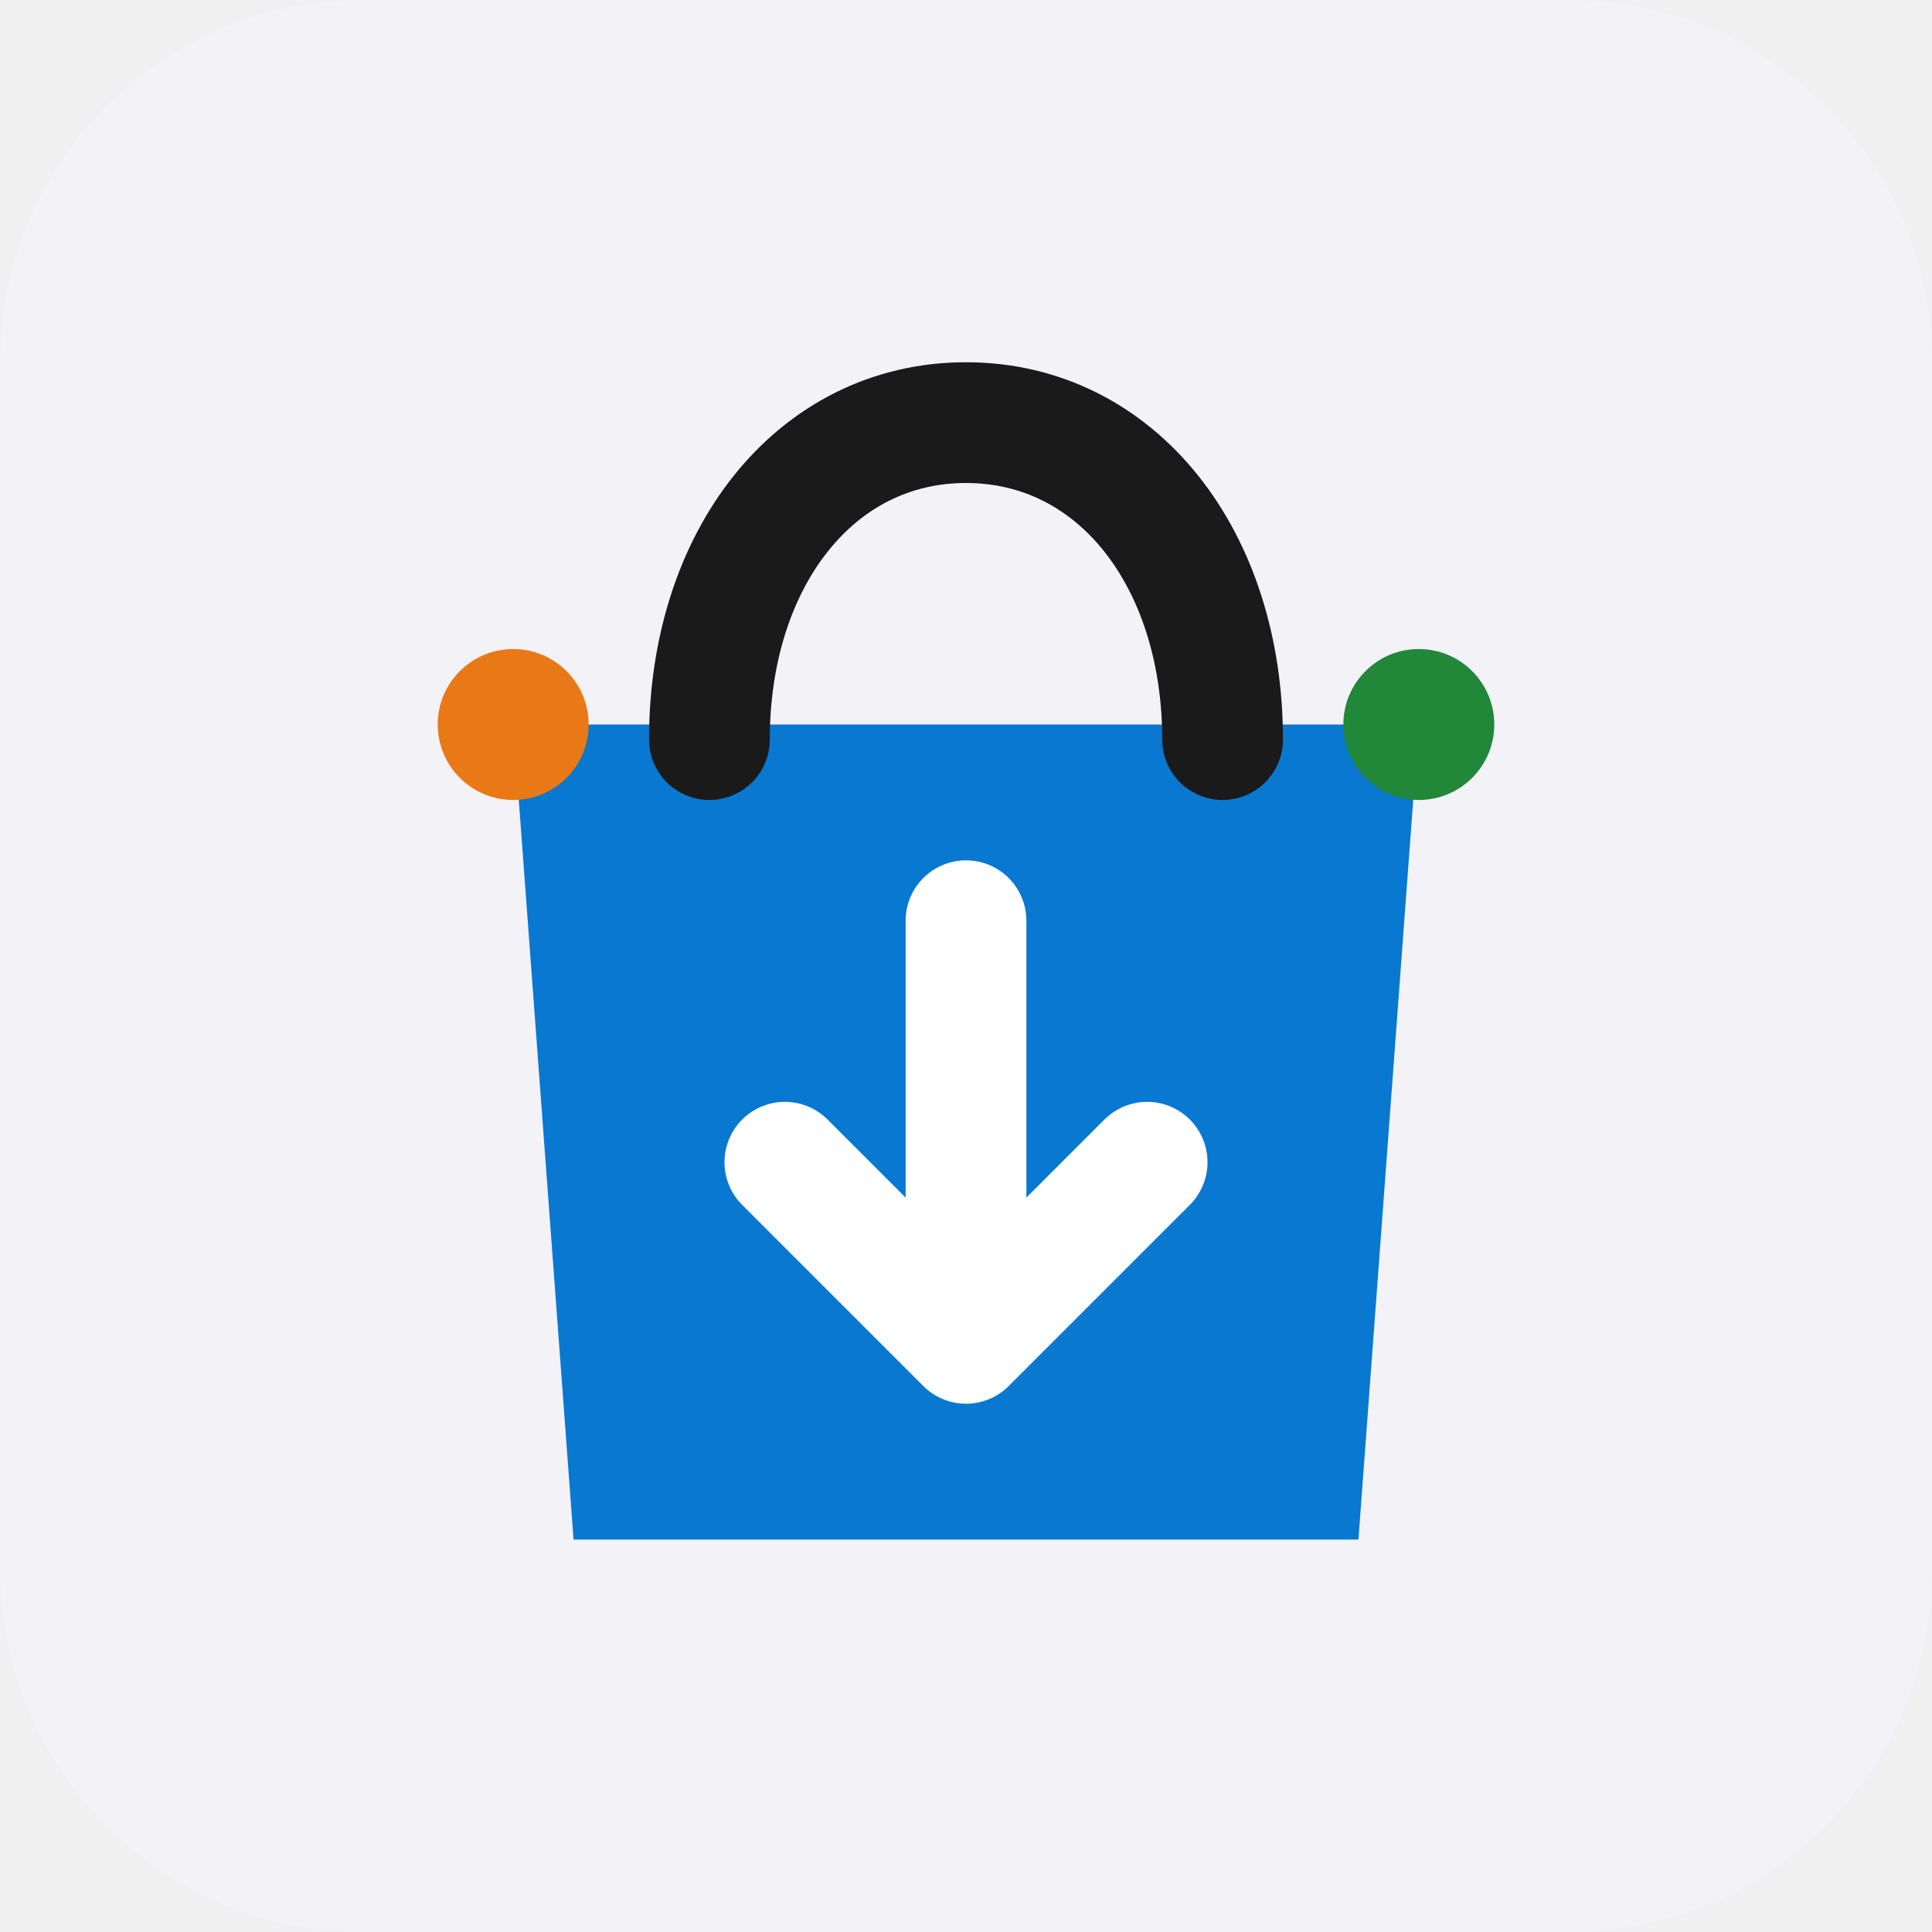
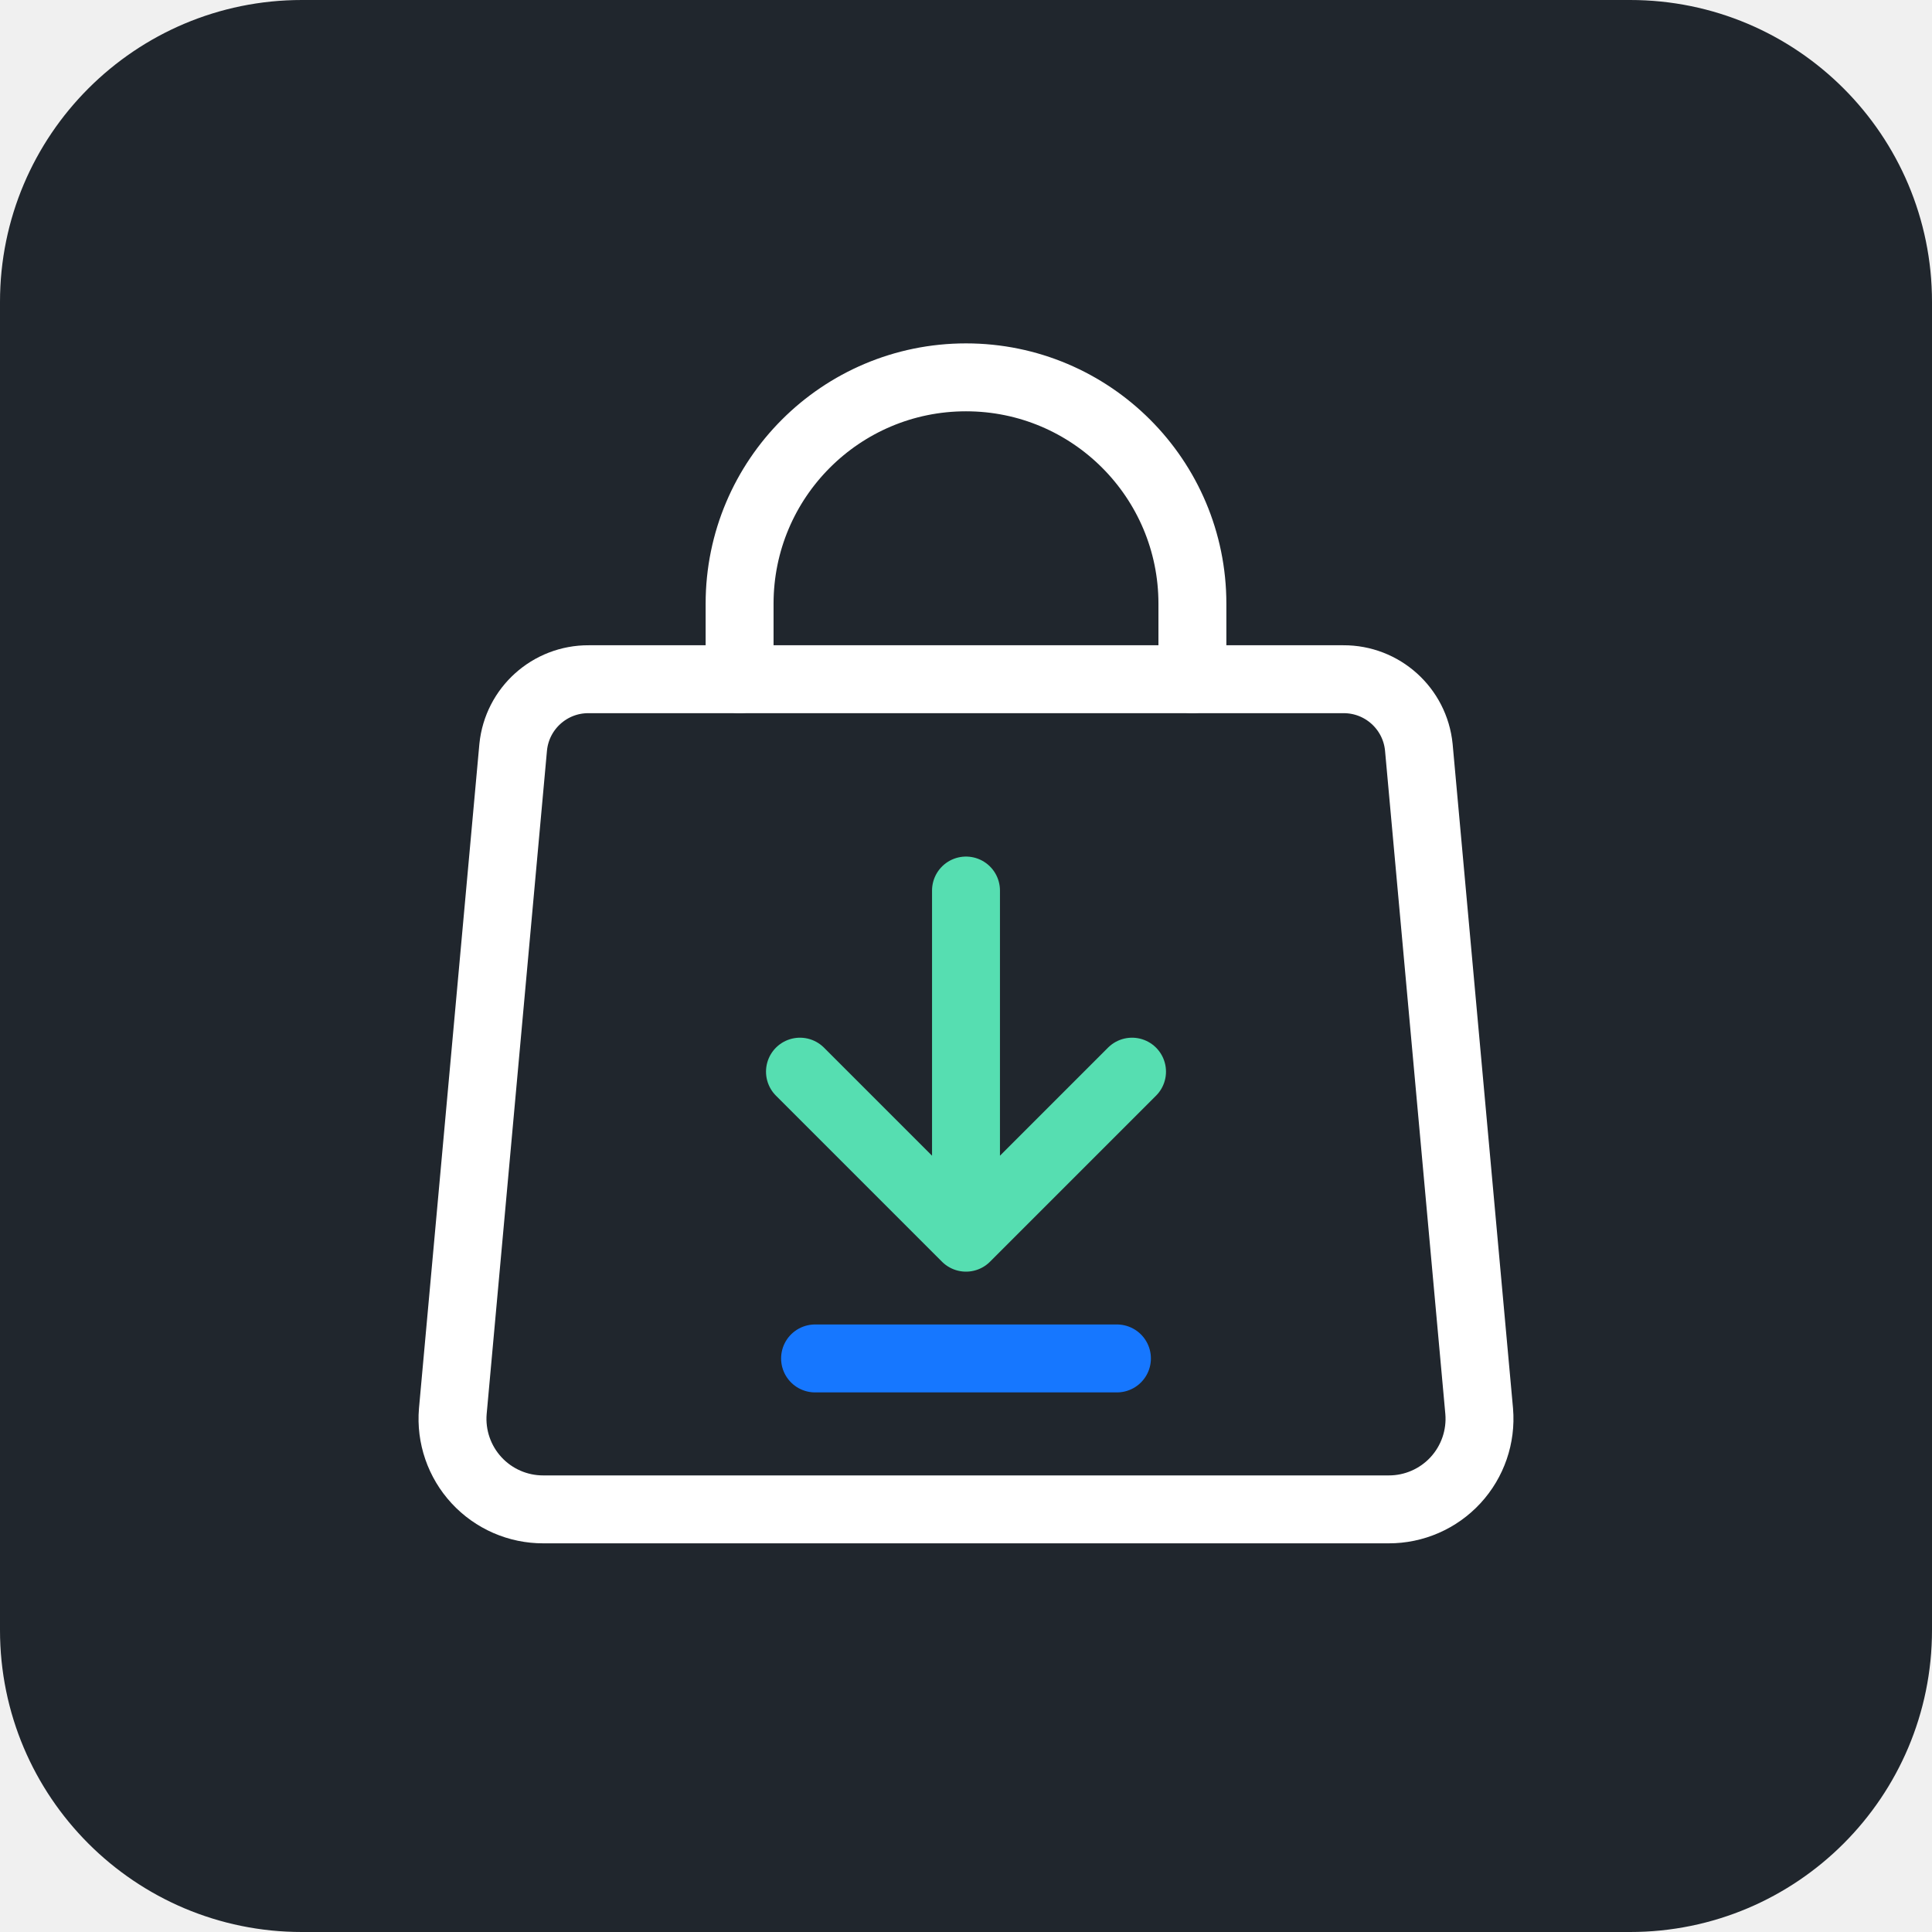
<svg xmlns="http://www.w3.org/2000/svg" width="128" height="128" viewBox="0 0 128 128">
-   <rect width="128" height="128" rx="24" fill="#F2F2F7" />
-   <path d="M34 48h60l-4 54H38z" fill="#0878D1" />
-   <path d="M47 49c0-12 7-21 17-21s17 9 17 21" fill="none" stroke="#1A1A1A" stroke-width="8" stroke-linecap="round" />
-   <path d="M64 61v27M52 77l12 12 12-12" fill="none" stroke="#FFFFFF" stroke-width="8" stroke-linecap="round" stroke-linejoin="round" />
-   <circle cx="34" cy="48" r="5" fill="#E97916" />
-   <circle cx="94" cy="48" r="5" fill="#218739" />
+   <rect width="128" height="128" rx="20" fill="#20262D" />
+   <g fill="none" stroke-width="4.5" stroke-linecap="round" stroke-linejoin="round">
+     <path d="M49 45v-5a15 15 0 0 1 30 0v5" stroke="#FFFFFF" />
+     <path d="M39 45h50a5 5 0 0 1 5 4.5l4 44a6 6 0 0 1-6 6.5H36a6 6 0 0 1-6-6.5l4-44a5 5 0 0 1 5-4.5Z" stroke="#FFFFFF" />
+     <path d="M64 59v22m-11-10 11 11 11-11" stroke="#56DEB1" />
+     <path d="M54 90h20" stroke="#1677FF" />
+   </g>
</svg>
